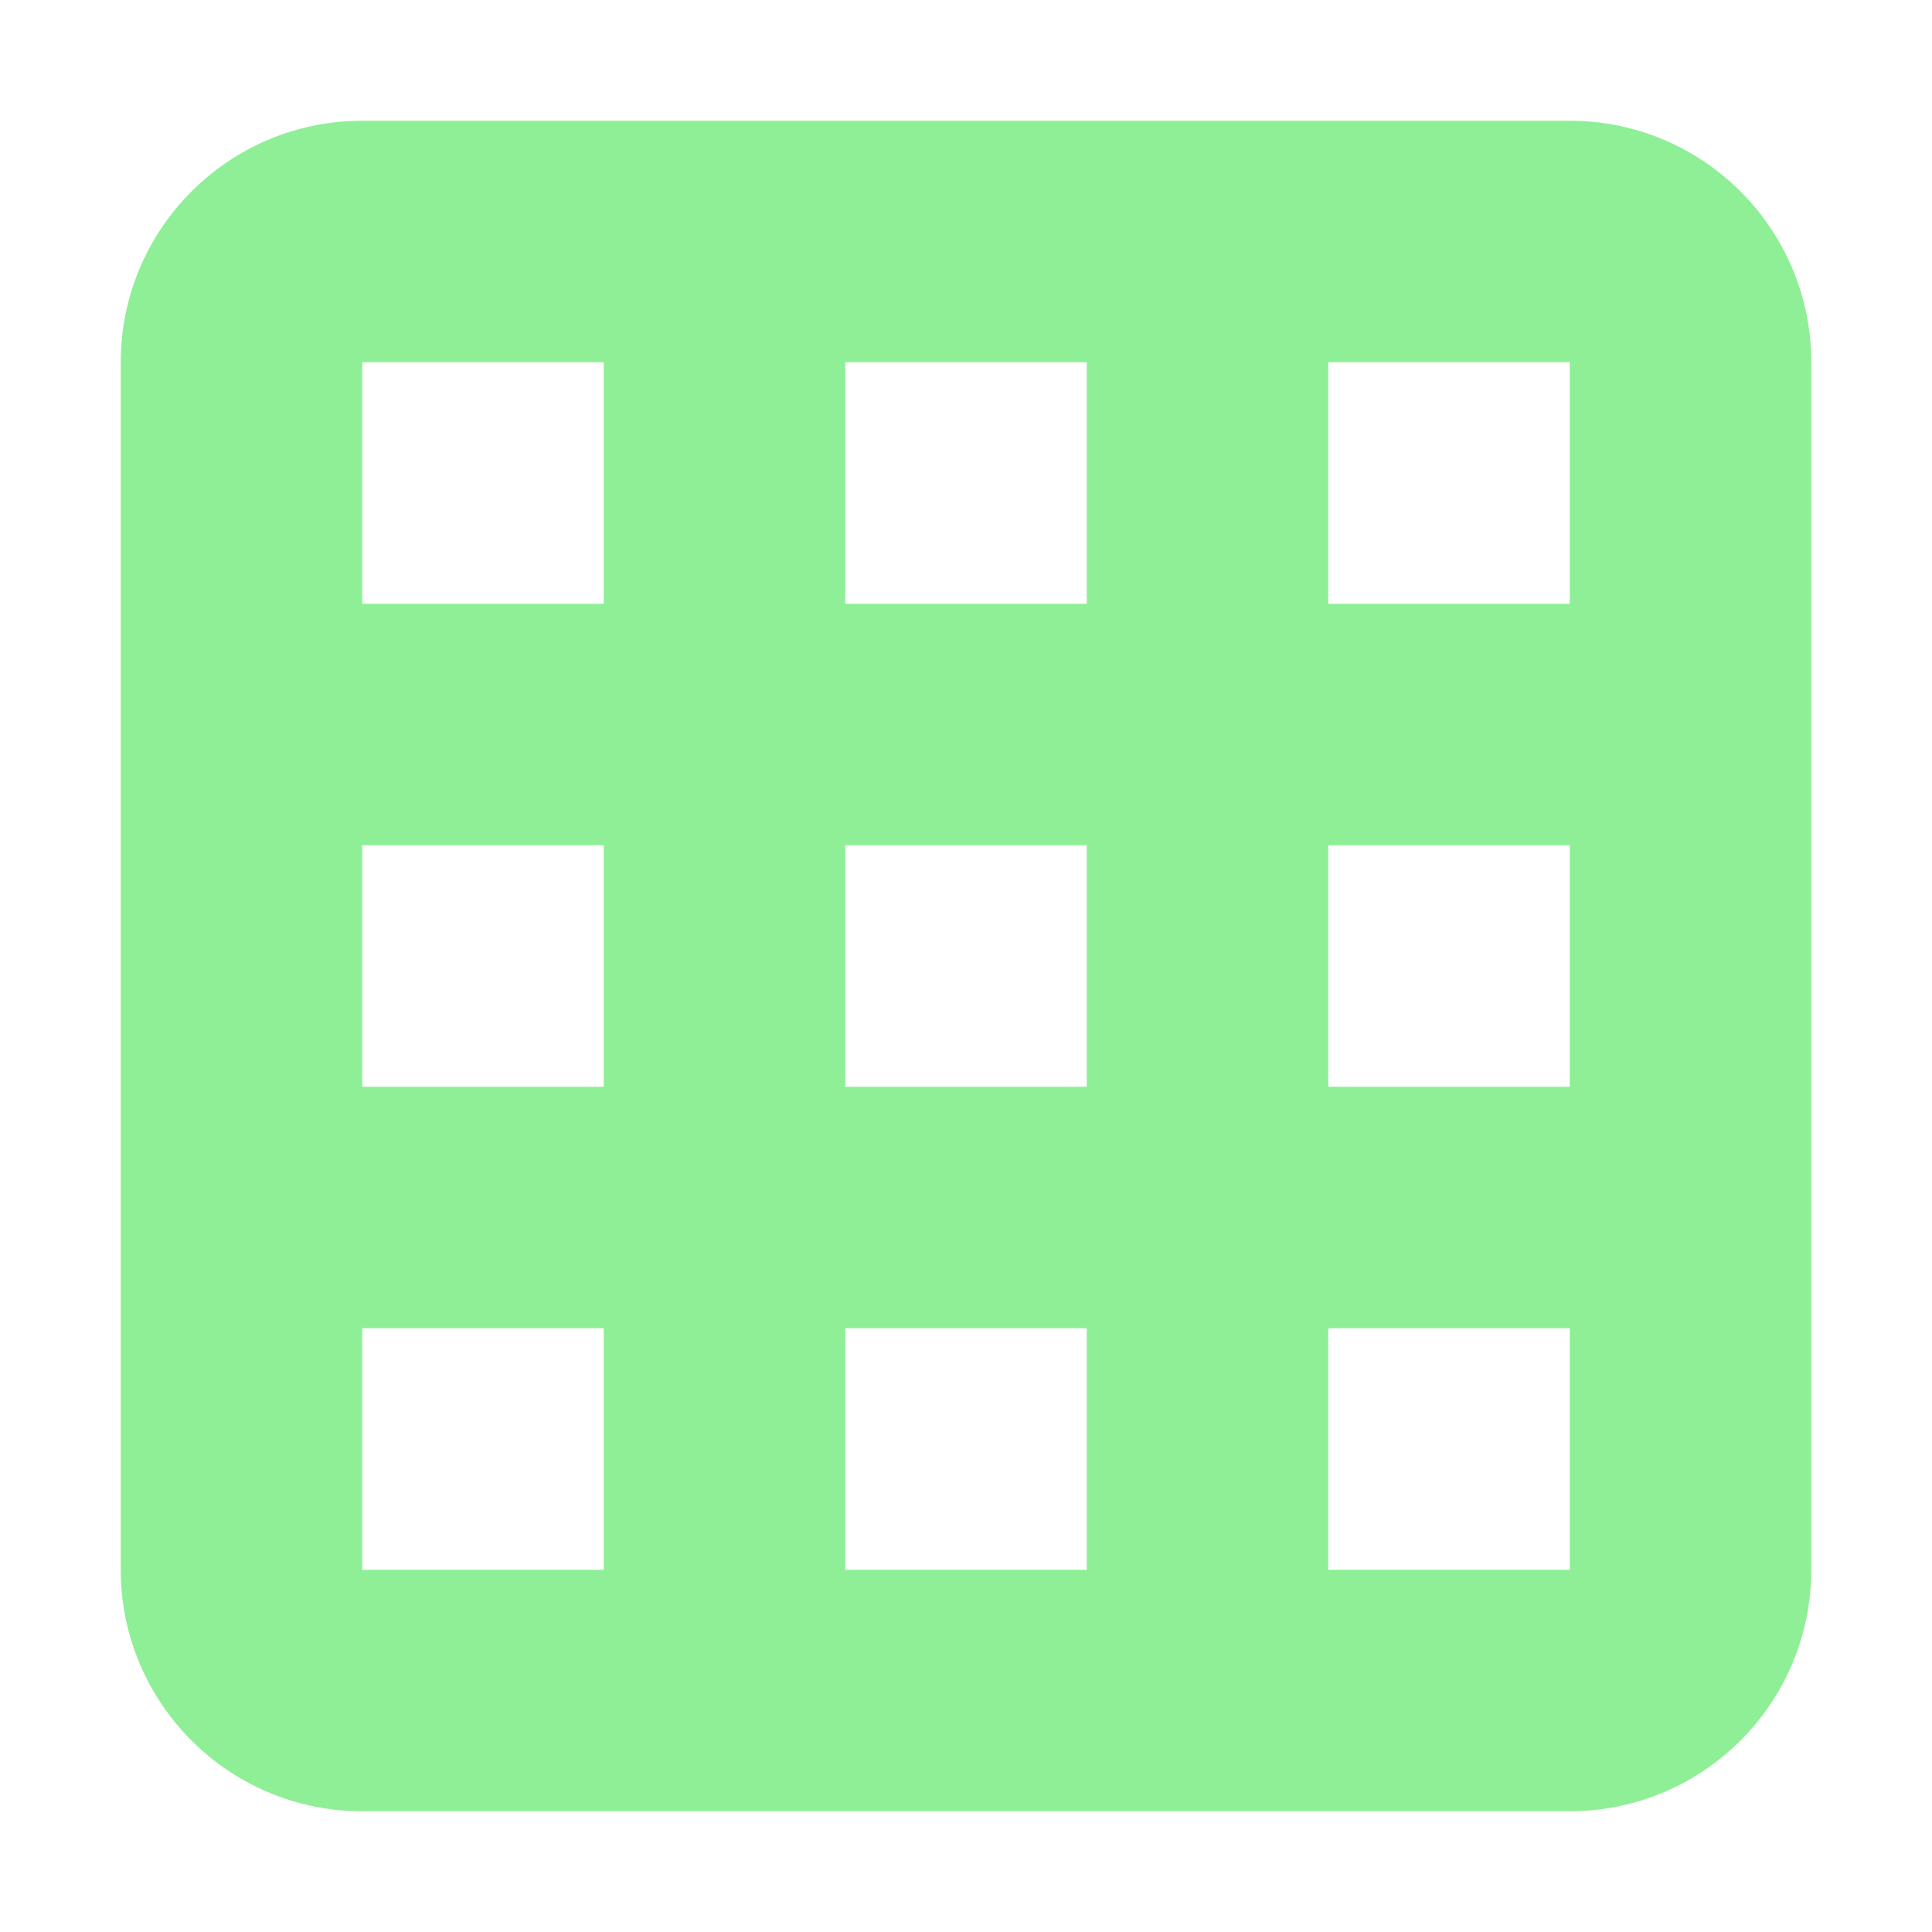
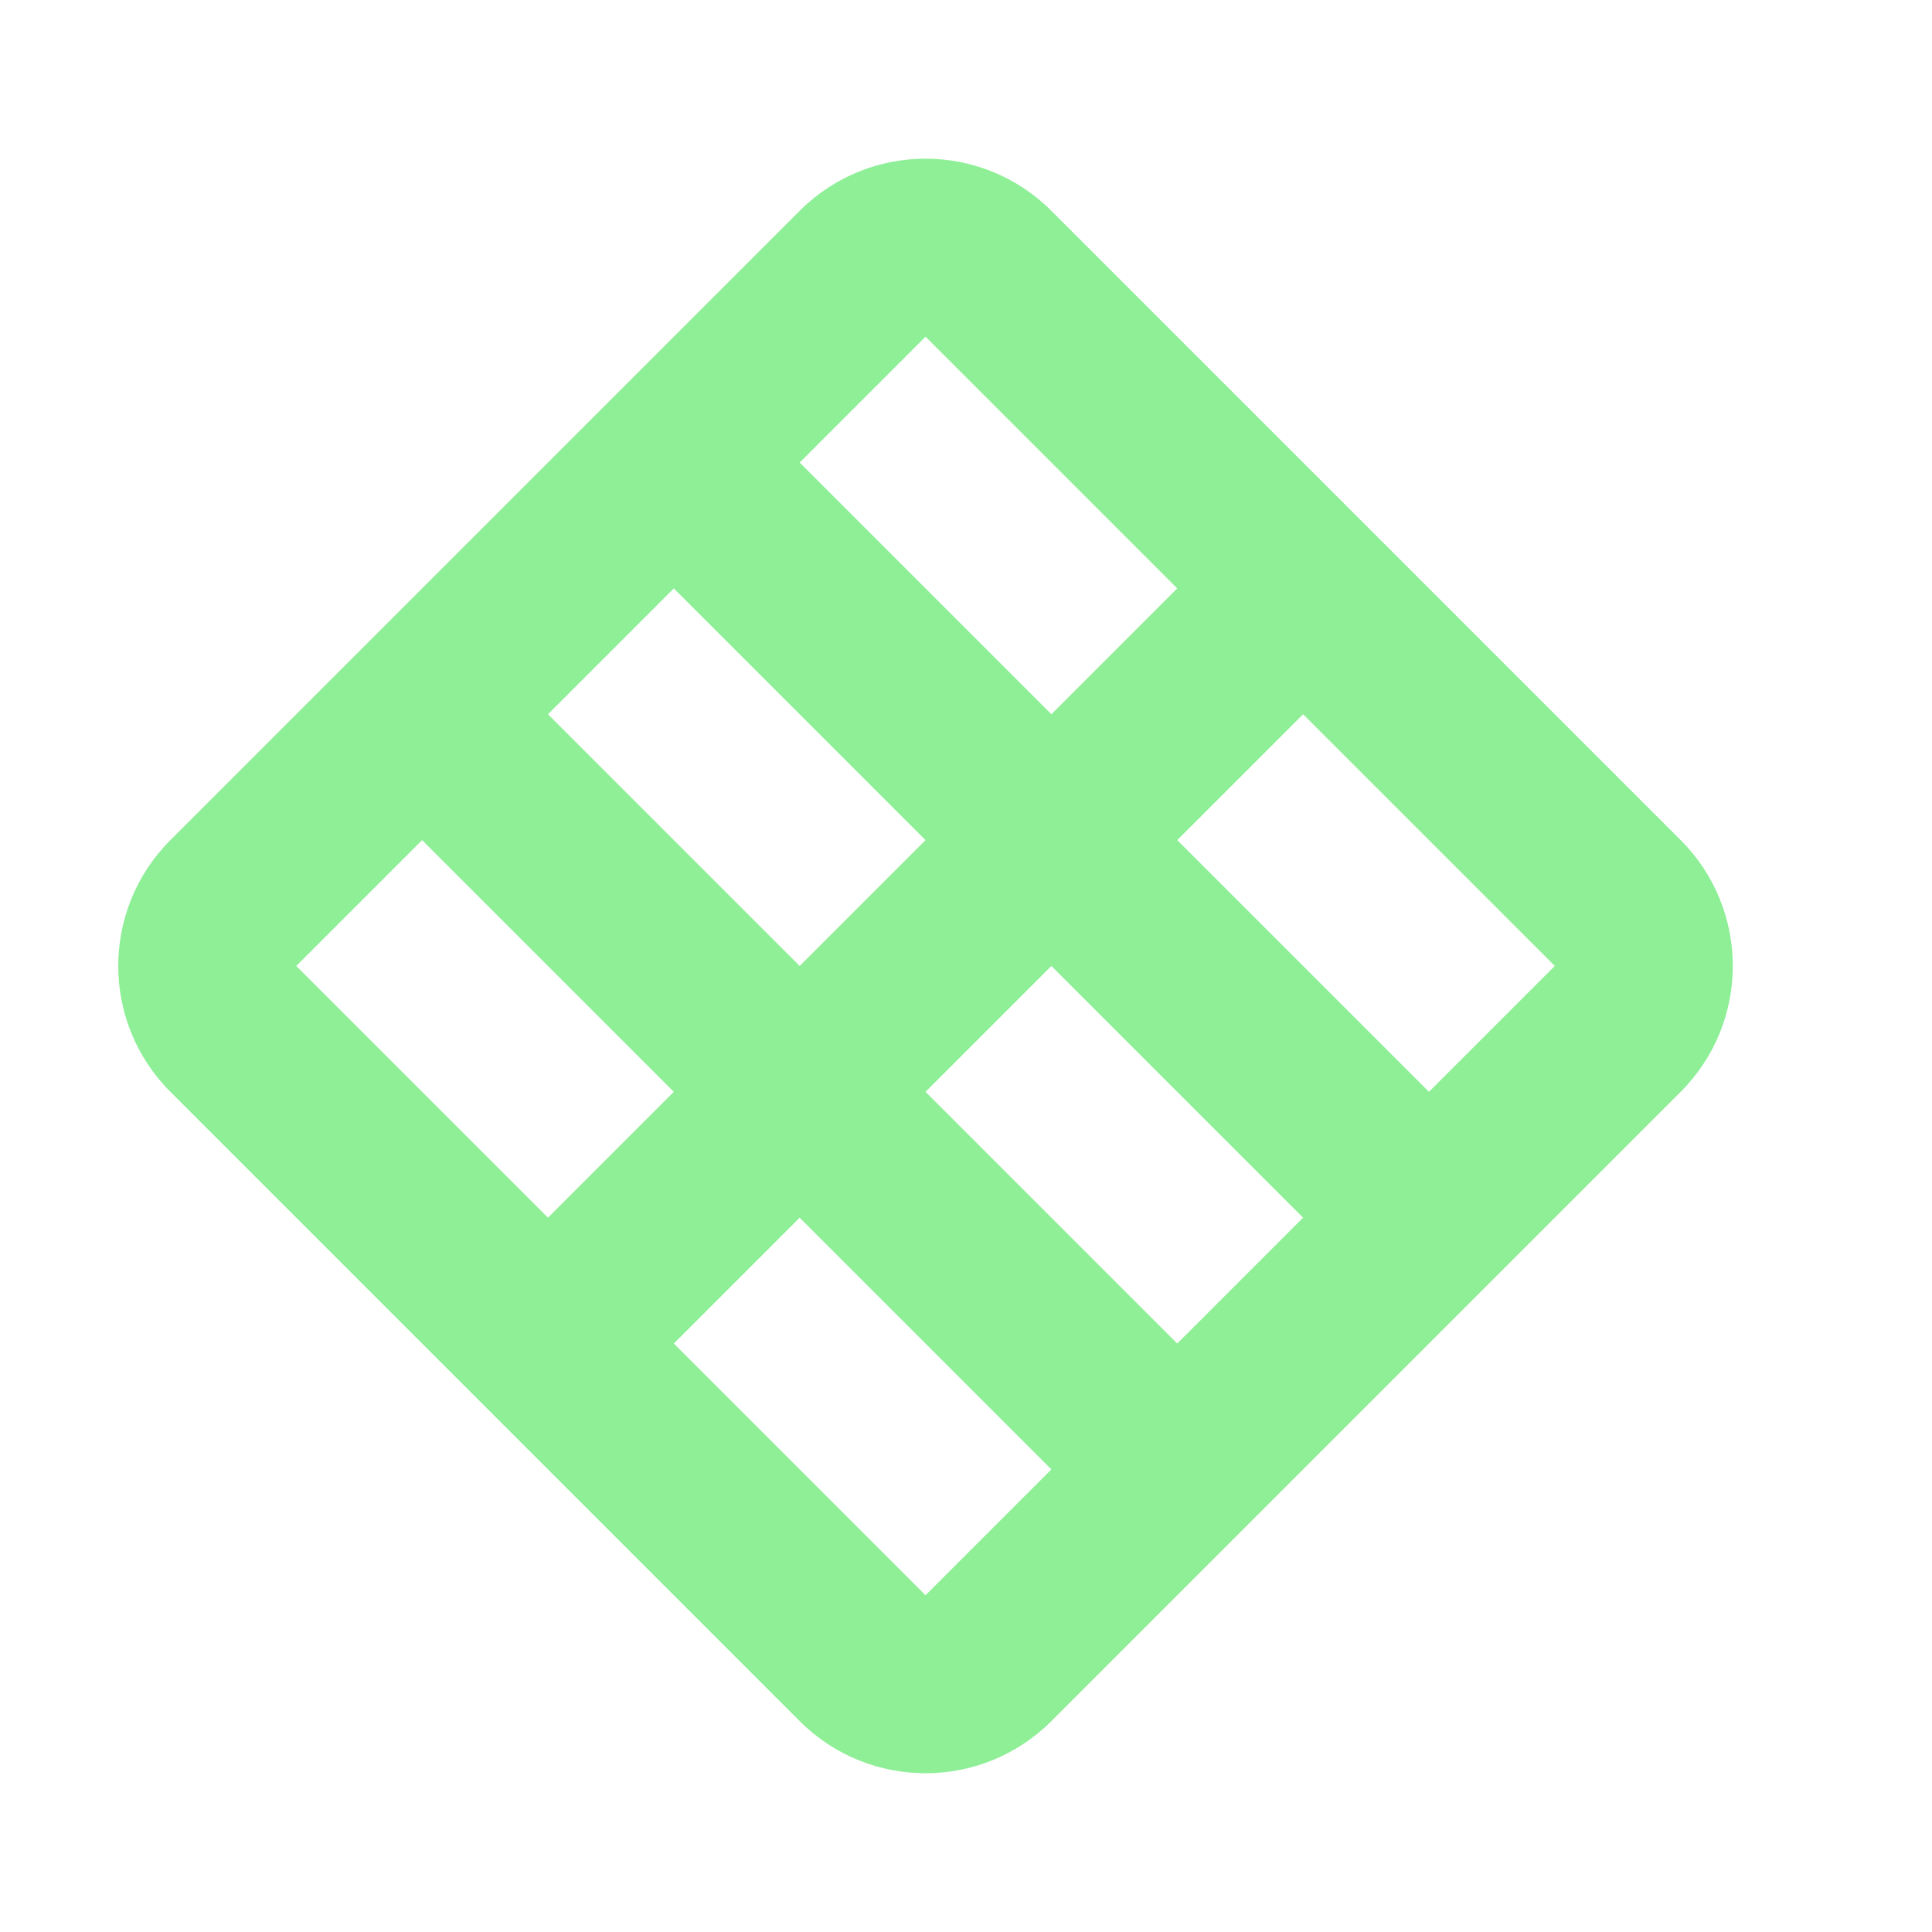
<svg xmlns="http://www.w3.org/2000/svg" width="16" height="16">
-   <path fill="#8eef97" d="M3 1a2 2 0 0 0-2 2v10a2 2 0 0 0 2 2h10a2 2 0 0 0 2-2V3a2 2 0 0 0-2-2zm0 2h2v2H3zm4 0h2v2H7zm4 0h2v2h-2zM3 7h2v2H3zm4 0h2v2H7zm4 0h2v2h-2zm-8 4h2v2H3zm4 0h2v2H7zm4 0h2v2h-2z" />
+   <path fill="#8eef97" d="m3 1c-1.105 0-2 .895-2 2v10c0 1.105.895 2 2 2h10c1.105 0 2-.895 2-2v-10c0-1.105-.895-2-2-2zm0 2h4v2h-4zm6 0h4v2h-4zm-6 4h4v2h-4zm6 0h4v2h-4zm-6 4h4v2h-4zm6 0h4v2h-4z" transform="rotate(45 4.241 9.083)scale(.737)" />
</svg>
